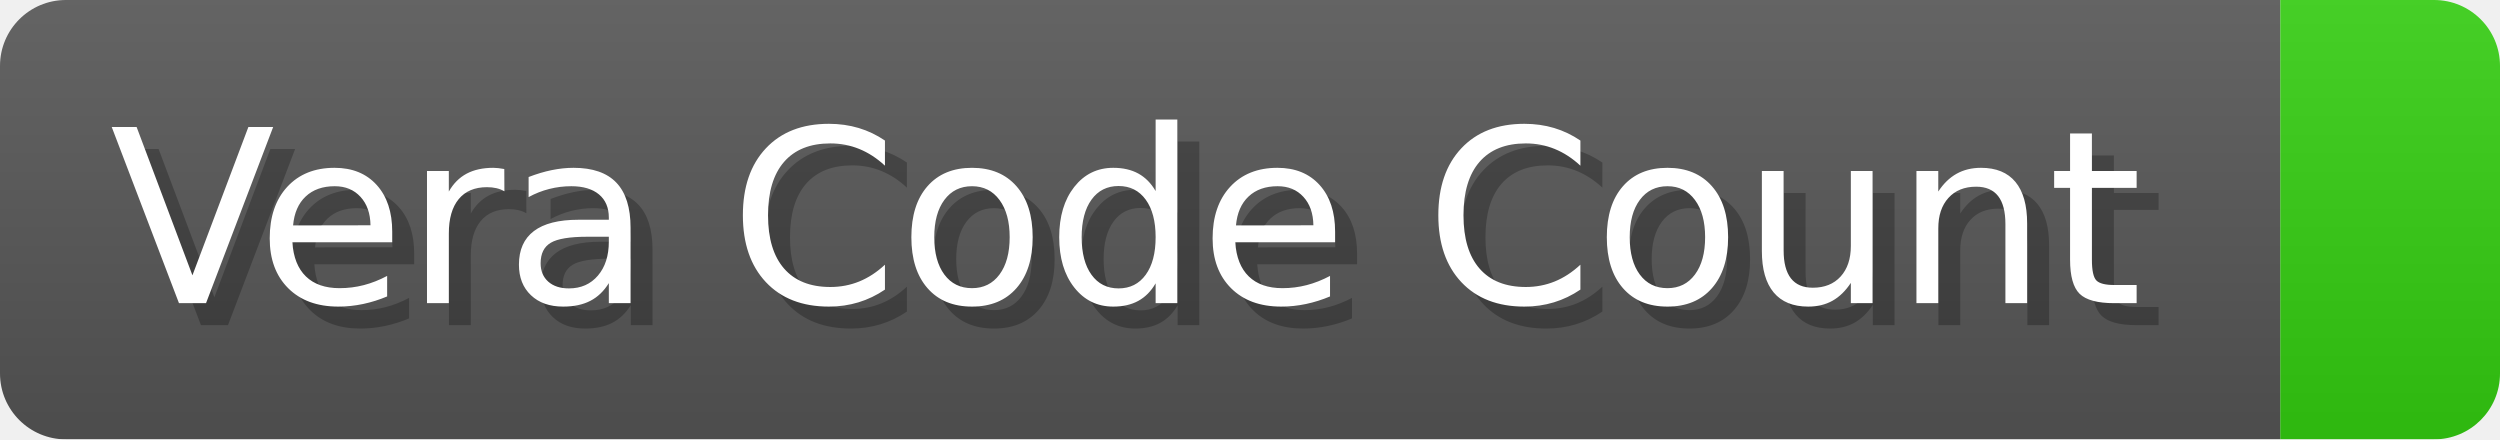
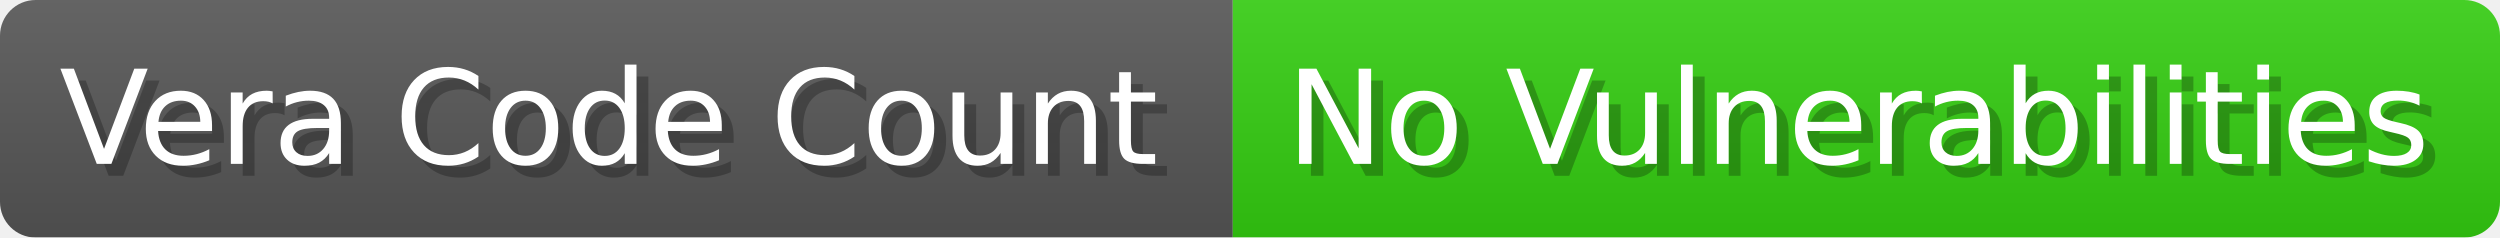
- <svg xmlns="http://www.w3.org/2000/svg" width="113.8" height="20" viewBox="0 0 1138 200" role="img" aria-label="Vera Code Count: ">
+ <svg xmlns="http://www.w3.org/2000/svg" width="210.5" height="20" viewBox="0 0 2105 200" role="img" aria-label="Vera Code Count: No Vulnerabilities">
  <linearGradient id="a" x2="0" y2="100%">
    <stop offset="0" stop-opacity=".1" stop-color="#EEE" />
    <stop offset="1" stop-opacity=".1" />
  </linearGradient>
  <mask id="m">
-     <rect width="1138" height="200" rx="30" fill="#FFF" />
+     <rect width="2105" height="200" rx="30" fill="#FFF" />
  </mask>
  <g mask="url(#m)">
    <rect width="1038" height="200" fill="#555" />
-     <rect width="100" height="200" fill="#3C1" x="1038" />
-     <rect width="1138" height="200" fill="url(#a)" />
+     <rect width="1067" height="200" fill="#3C1" x="1038" />
+     <rect width="2105" height="200" fill="url(#a)" />
  </g>
  <g aria-hidden="true" fill="#fff" text-anchor="start" font-family="Verdana,DejaVu Sans,sans-serif" font-size="110">
    <text x="60" y="148" textLength="938" fill="#000" opacity="0.25">Vera Code Count</text>
    <text x="50" y="138" textLength="938">Vera Code Count</text>
-     <text x="1093" y="148" textLength="0" fill="#000" opacity="0.25" />
-     <text x="1083" y="138" textLength="0" />
+     <text x="1093" y="148" textLength="967" fill="#000" opacity="0.25">No Vulnerabilities</text>
+     <text x="1083" y="138" textLength="967">No Vulnerabilities</text>
  </g>
</svg>
